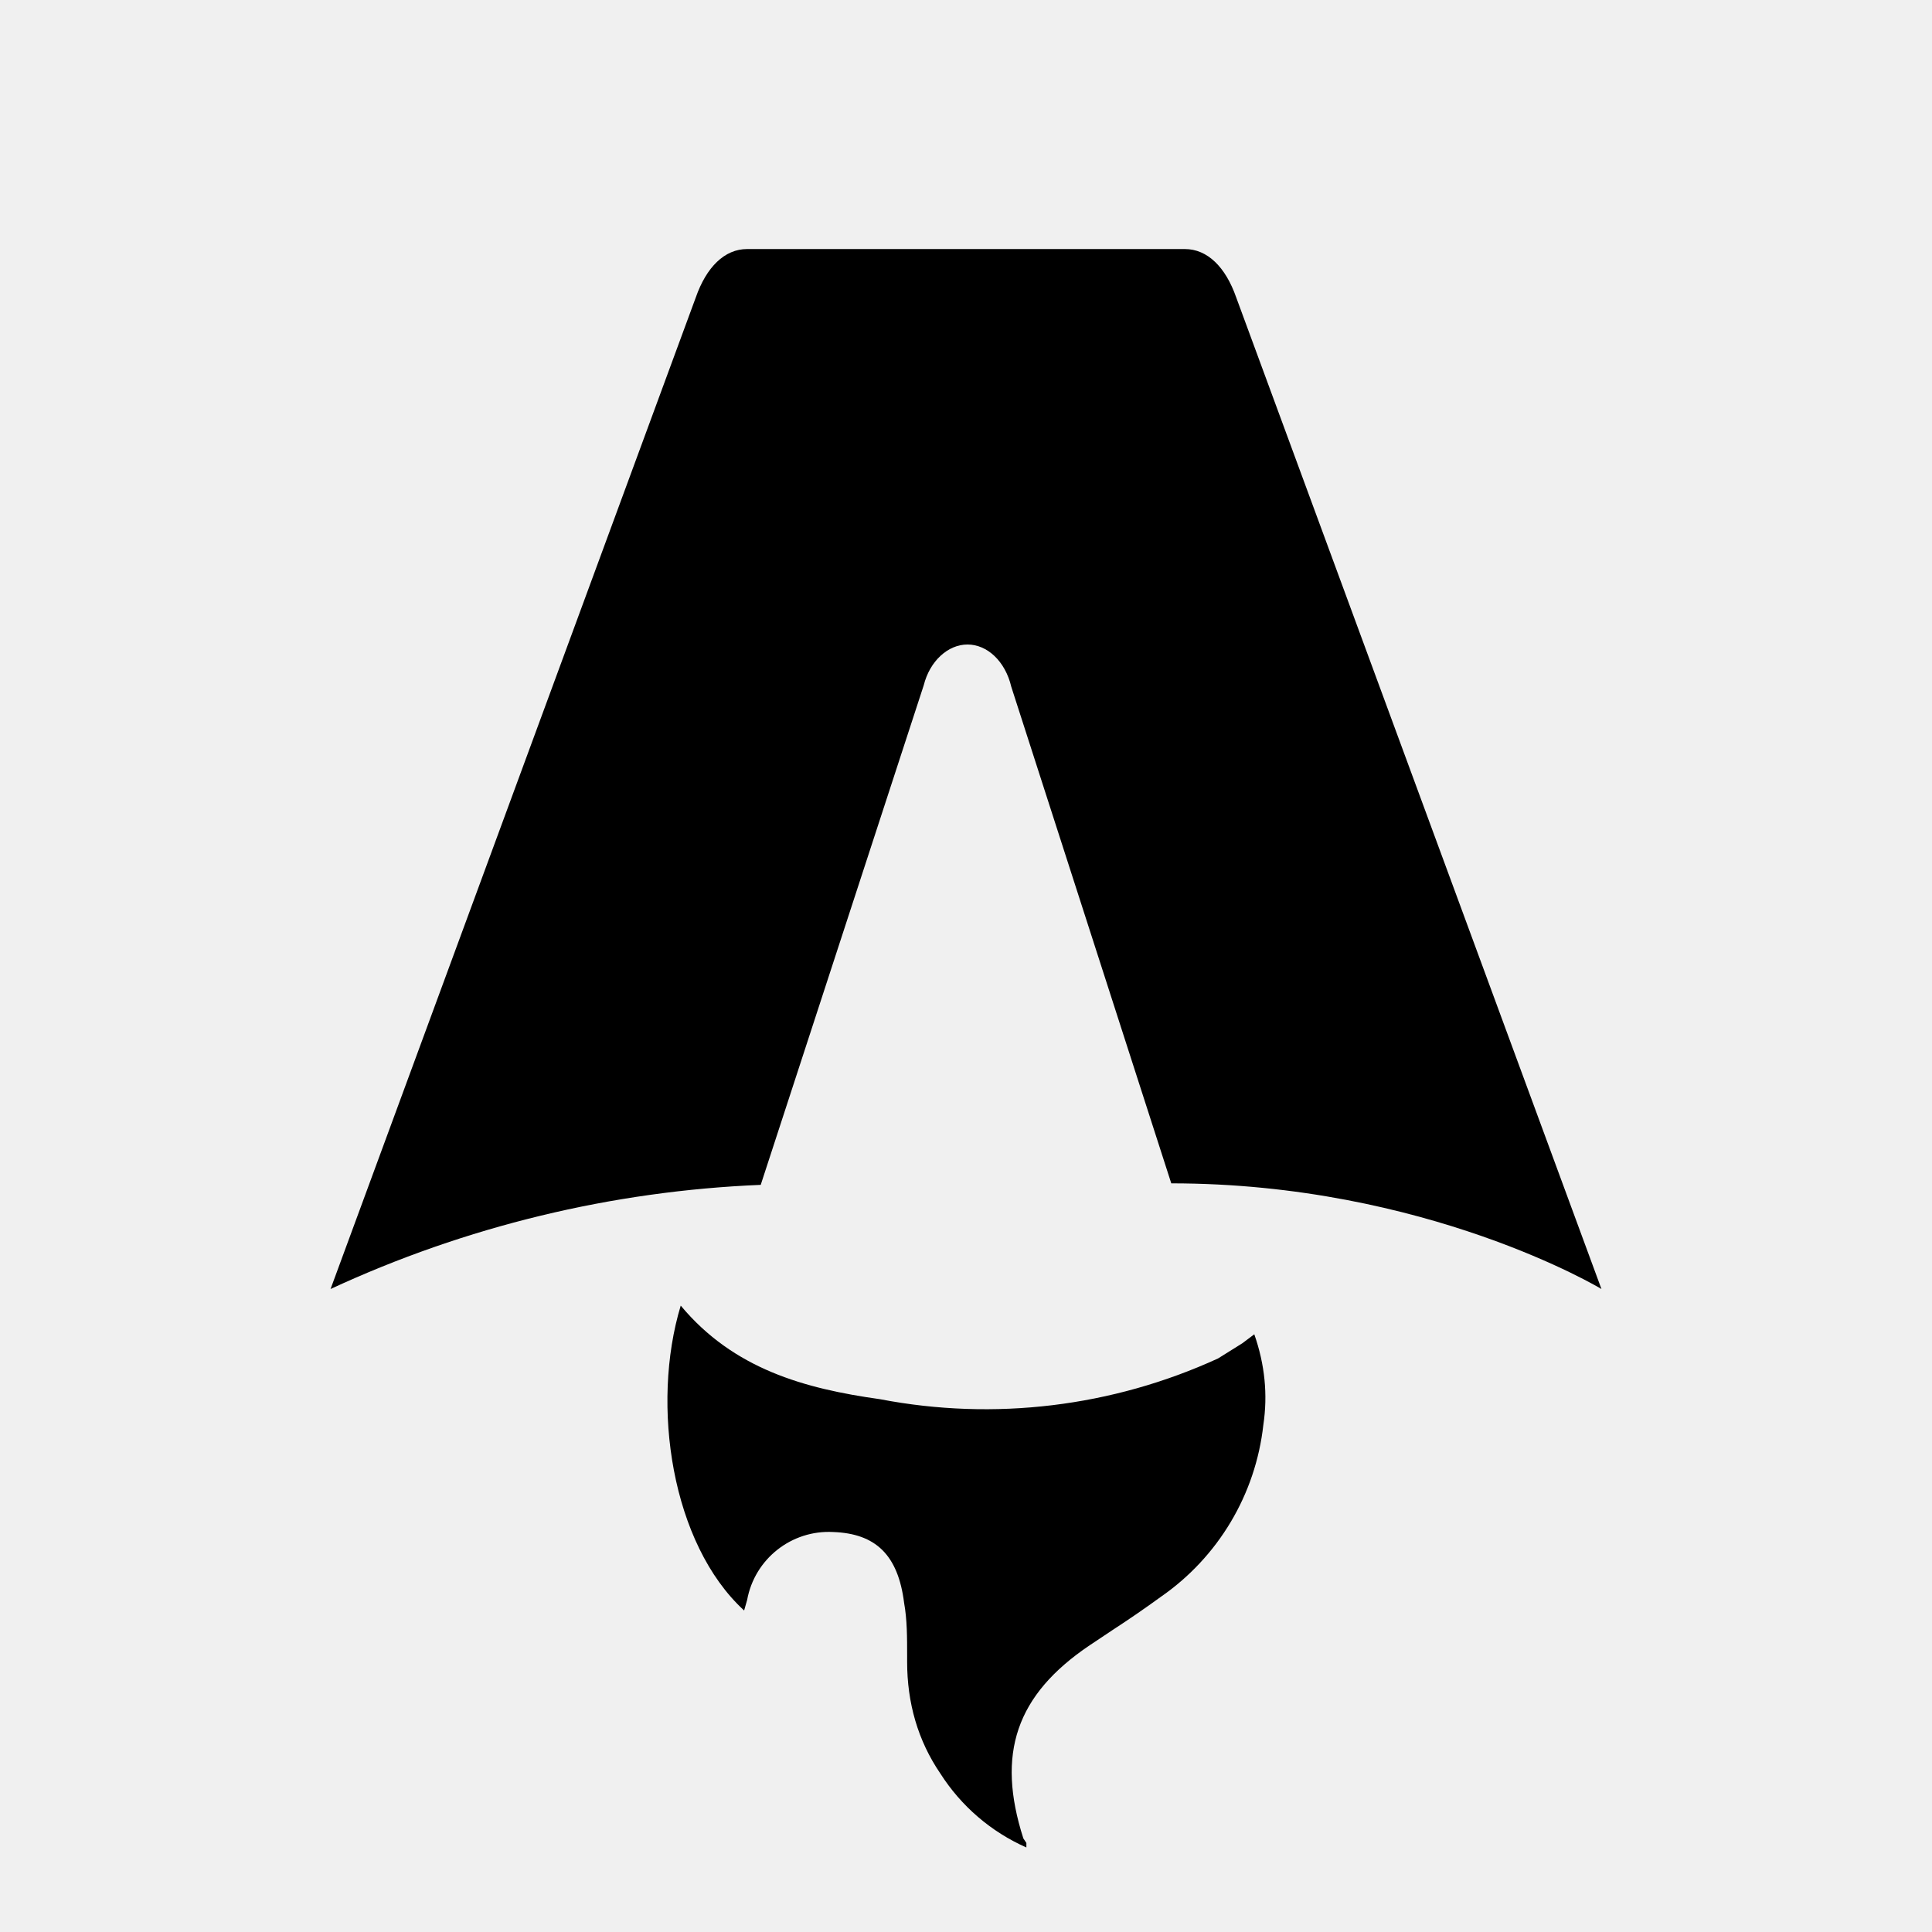
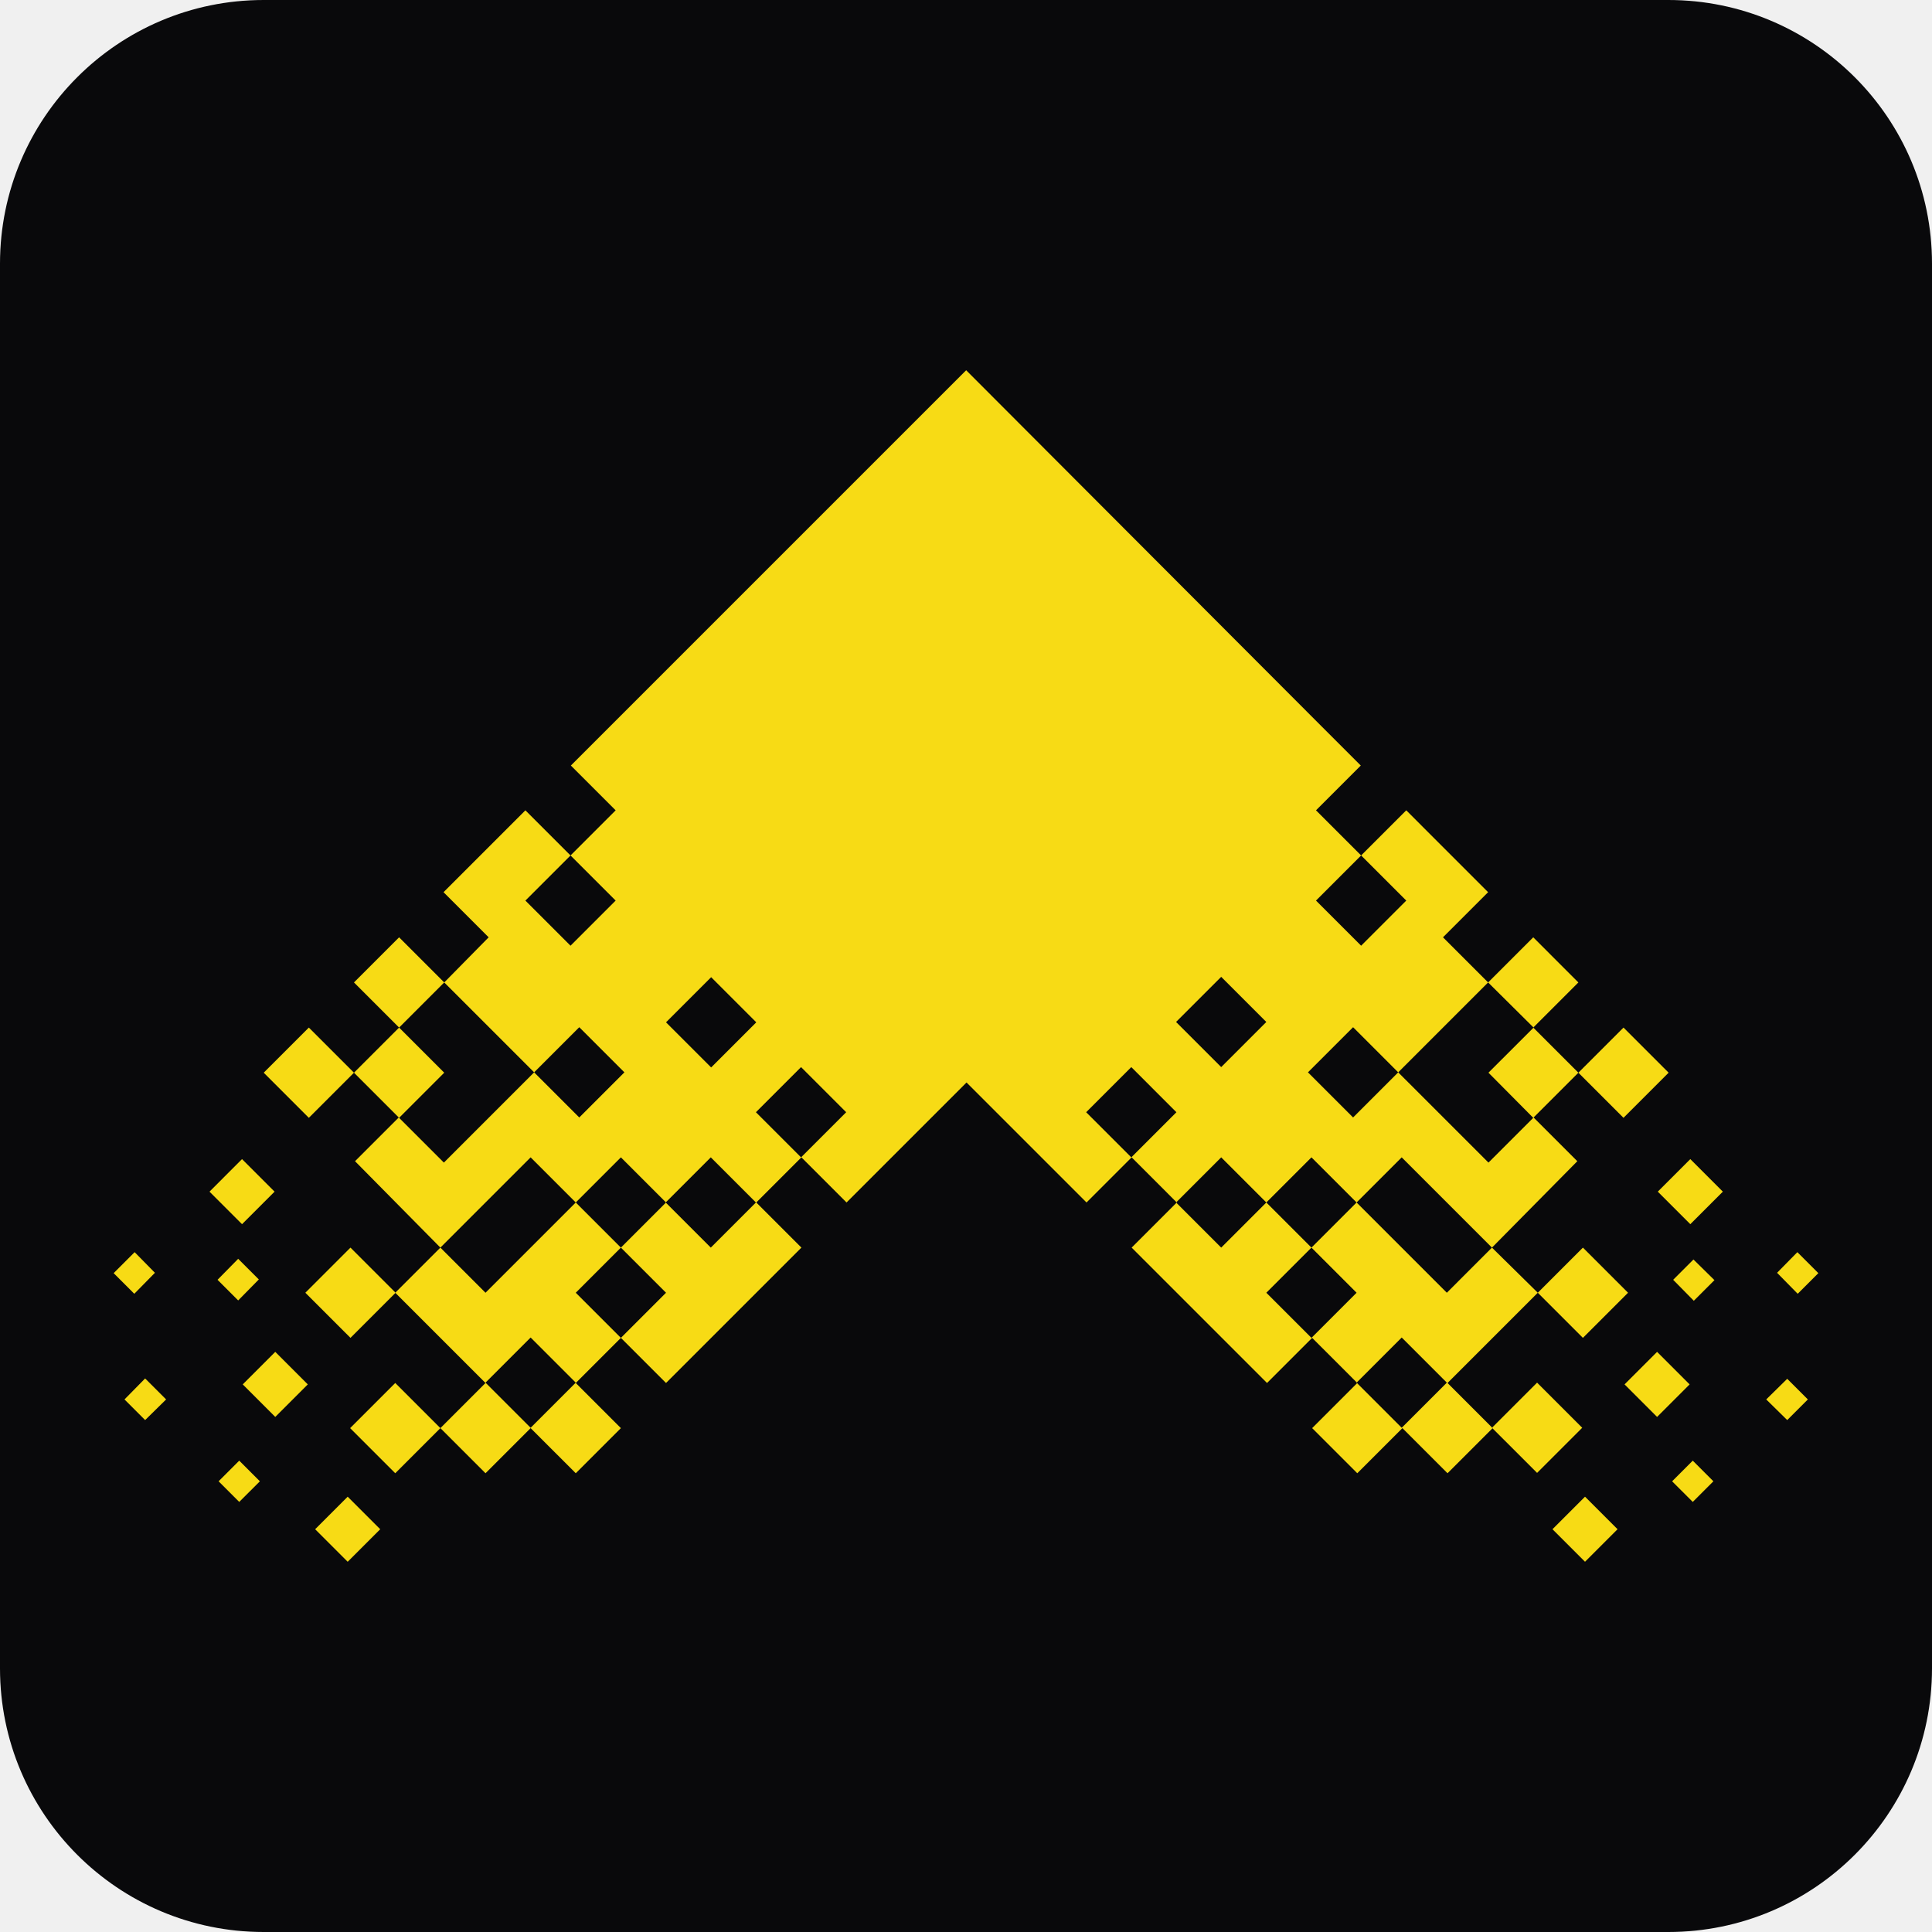
- <svg xmlns="http://www.w3.org/2000/svg" fill="none" viewBox="0 0 128 128">
-   <path d="M50.4 78.5a75.1 75.1 0 0 0-28.5 6.9l24.2-65.7c.7-2 1.9-3.2 3.4-3.2h29c1.5 0 2.7 1.2 3.4 3.2l24.2 65.7s-11.6-7-28.5-7L67 45.5c-.4-1.7-1.6-2.8-2.9-2.8-1.3 0-2.5 1.1-2.9 2.7L50.4 78.5Zm-1.1 28.2Zm-4.2-20.2c-2 6.6-.6 15.8 4.2 20.2a17.5 17.5 0 0 1 .2-.7 5.5 5.5 0 0 1 5.7-4.5c2.8.1 4.3 1.5 4.7 4.7.2 1.1.2 2.3.2 3.5v.4c0 2.7.7 5.2 2.2 7.4a13 13 0 0 0 5.7 4.9v-.3l-.2-.3c-1.8-5.6-.5-9.5 4.4-12.8l1.5-1a73 73 0 0 0 3.2-2.2 16 16 0 0 0 6.8-11.4c.3-2 .1-4-.6-6l-.8.6-1.6 1a37 37 0 0 1-22.4 2.7c-5-.7-9.7-2-13.2-6.2Z" />
-   <style>
-         path { fill: #000; }
-         @media (prefers-color-scheme: dark) {
-             path { fill: #FFF; }
-         }
-     </style>
+ <svg xmlns="http://www.w3.org/2000/svg" viewBox="-100 -100 1700 1700">
+   <rect x="-100" y="-100" width="1700" height="1700" rx="232" fill="#09090b" />
+   <path fill="#f7db15" fill-rule="evenodd" d="M 436.793 539.145 L 402.32 573.621 L 441.719 613.02 L 402.012 652.73 L 441.719 692.438 L 402.012 732.145 L 362.301 692.438 L 402.012 652.73 L 362.301 613.02 L 290.273 685.051 L 329.98 724.758 L 290.887 764.469 L 369.996 843.578 L 290.582 922.992 L 250.871 883.285 L 212.395 921.762 L 287.504 997.793 L 247.793 1037.504 L 327.211 1116.918 L 287.504 1156.629 L 327.211 1196.336 L 366.918 1156.629 L 406.629 1196.336 L 446.336 1156.629 L 406.629 1116.918 L 446.336 1077.211 L 406.629 1037.504 L 446.336 997.793 L 406.629 958.086 L 446.336 918.375 L 486.047 958.086 L 446.336 997.793 L 486.047 1037.504 L 446.336 1077.211 L 486.047 1116.918 L 605.172 997.793 L 565.461 958.086 L 605.172 918.375 L 644.879 958.086 L 750.461 852.504 L 856.043 958.086 L 895.754 918.375 L 935.461 958.086 L 895.754 997.793 L 1014.879 1116.918 L 1054.586 1077.211 L 1094.297 1116.918 L 1054.586 1156.629 L 1094.297 1196.336 L 1134.004 1156.629 L 1173.711 1196.336 L 1213.422 1156.629 L 1173.711 1116.918 L 1253.129 1037.504 L 1292.836 1077.211 L 1332.547 1037.504 L 1292.836 997.793 L 1253.129 1037.504 L 1212.805 997.793 L 1287.914 921.762 L 1249.438 883.285 L 1209.727 922.992 L 1130.309 843.578 L 1209.418 764.469 L 1169.711 724.758 L 1209.418 685.051 L 1137.391 613.02 L 1097.68 652.73 L 1137.391 692.438 L 1097.68 732.145 L 1057.973 692.438 L 1097.68 652.73 L 1057.973 613.02 L 1077.672 593.32 L 1097.375 573.621 L 1062.898 539.145 L 750.152 225.785 Z M 934.844 799.25 L 974.555 759.543 L 1014.262 799.25 L 974.555 838.961 Z M 486.047 799.559 L 525.754 759.852 L 565.461 799.559 L 525.754 839.266 Z M 1050.895 843.578 L 1090.602 803.867 L 1130.309 843.578 L 1090.602 883.285 Z M 369.996 843.578 L 409.707 803.867 L 449.414 843.578 L 409.707 883.285 Z M 855.734 878.668 L 895.445 838.961 L 935.152 878.668 L 895.445 918.375 Z M 565.156 878.668 L 604.863 838.961 L 644.57 878.668 L 604.863 918.375 Z M 974.555 918.375 L 1014.262 958.086 L 974.555 997.793 L 934.844 958.086 Z M 525.445 918.375 L 565.156 958.086 L 525.445 997.793 L 485.738 958.086 Z M 1053.973 918.375 L 1093.68 958.086 L 1053.973 997.793 L 1093.68 1037.504 L 1053.973 1077.211 L 1014.262 1037.504 L 1053.973 997.793 L 1014.262 958.086 Z M 1133.387 918.375 L 1212.805 997.793 L 1173.098 1037.504 L 1093.68 958.086 Z M 366.918 918.375 L 406.629 958.086 L 327.211 1037.504 L 287.504 997.793 Z M 1093.68 1116.613 L 1133.387 1076.902 L 1173.098 1116.613 L 1133.387 1156.32 Z M 327.211 1116.613 L 366.918 1076.902 L 406.629 1116.613 L 366.918 1156.32 Z M 1209.418 764.469 L 1249.129 724.758 L 1288.836 764.469 L 1249.129 804.176 L 1288.836 843.883 L 1249.129 883.594 L 1209.727 843.883 L 1249.438 804.176 Z M 211.473 764.469 L 251.18 724.758 L 290.887 764.469 L 251.18 804.176 L 290.887 843.883 L 251.18 883.594 L 211.473 843.883 L 251.18 804.176 Z M 1288.836 843.883 L 1328.547 804.176 L 1368.254 843.883 L 1328.547 883.594 Z M 132.055 843.883 L 171.762 883.594 L 211.473 843.883 L 171.762 804.176 Z M 1358.711 948.543 L 1387.34 977.172 L 1415.965 948.543 L 1387.34 919.914 Z M 84.344 948.543 L 112.969 977.172 L 141.598 948.543 L 112.969 919.914 Z M 168.684 1037.504 L 208.395 997.793 L 248.102 1037.504 L 208.395 1077.211 Z M 1463.676 1019.957 L 1481.84 1038.426 L 1500 1020.266 L 1481.531 1001.797 Z M 0 1020.266 L 18.16 1038.426 L 36.324 1019.957 L 18.469 1001.797 Z M 1372.254 1026.113 L 1390.418 1044.582 L 1408.578 1026.422 L 1390.109 1008.258 Z M 91.422 1026.113 L 109.582 1044.273 L 127.746 1025.805 L 109.582 1007.645 Z M 1329.469 1118.152 L 1358.094 1089.523 L 1386.723 1118.152 L 1358.094 1146.777 Z M 113.586 1118.152 L 142.211 1146.777 L 170.84 1118.152 L 142.211 1089.523 Z M 1454.137 1131.387 L 1472.605 1149.547 L 1490.766 1131.387 L 1472.605 1113.227 Z M 9.543 1131.387 L 27.703 1149.547 L 46.172 1131.387 L 27.703 1112.918 Z M 1212.805 1156.32 L 1252.516 1116.613 L 1292.223 1156.32 L 1252.516 1196.027 Z M 208.086 1156.629 L 247.793 1116.918 L 287.504 1156.629 L 247.793 1196.336 Z M 1371.332 1203.418 L 1389.492 1221.578 L 1407.656 1203.418 L 1389.492 1185.254 Z M 92.344 1203.418 L 110.508 1221.578 L 128.668 1203.418 L 110.508 1185.254 Z M 1266.059 1245.586 L 1294.684 1274.215 L 1323.312 1245.586 L 1294.684 1216.961 Z M 177.305 1245.586 L 205.93 1274.215 L 234.559 1245.586 L 205.93 1216.961 Z M 177.305 1245.586" />
</svg>
